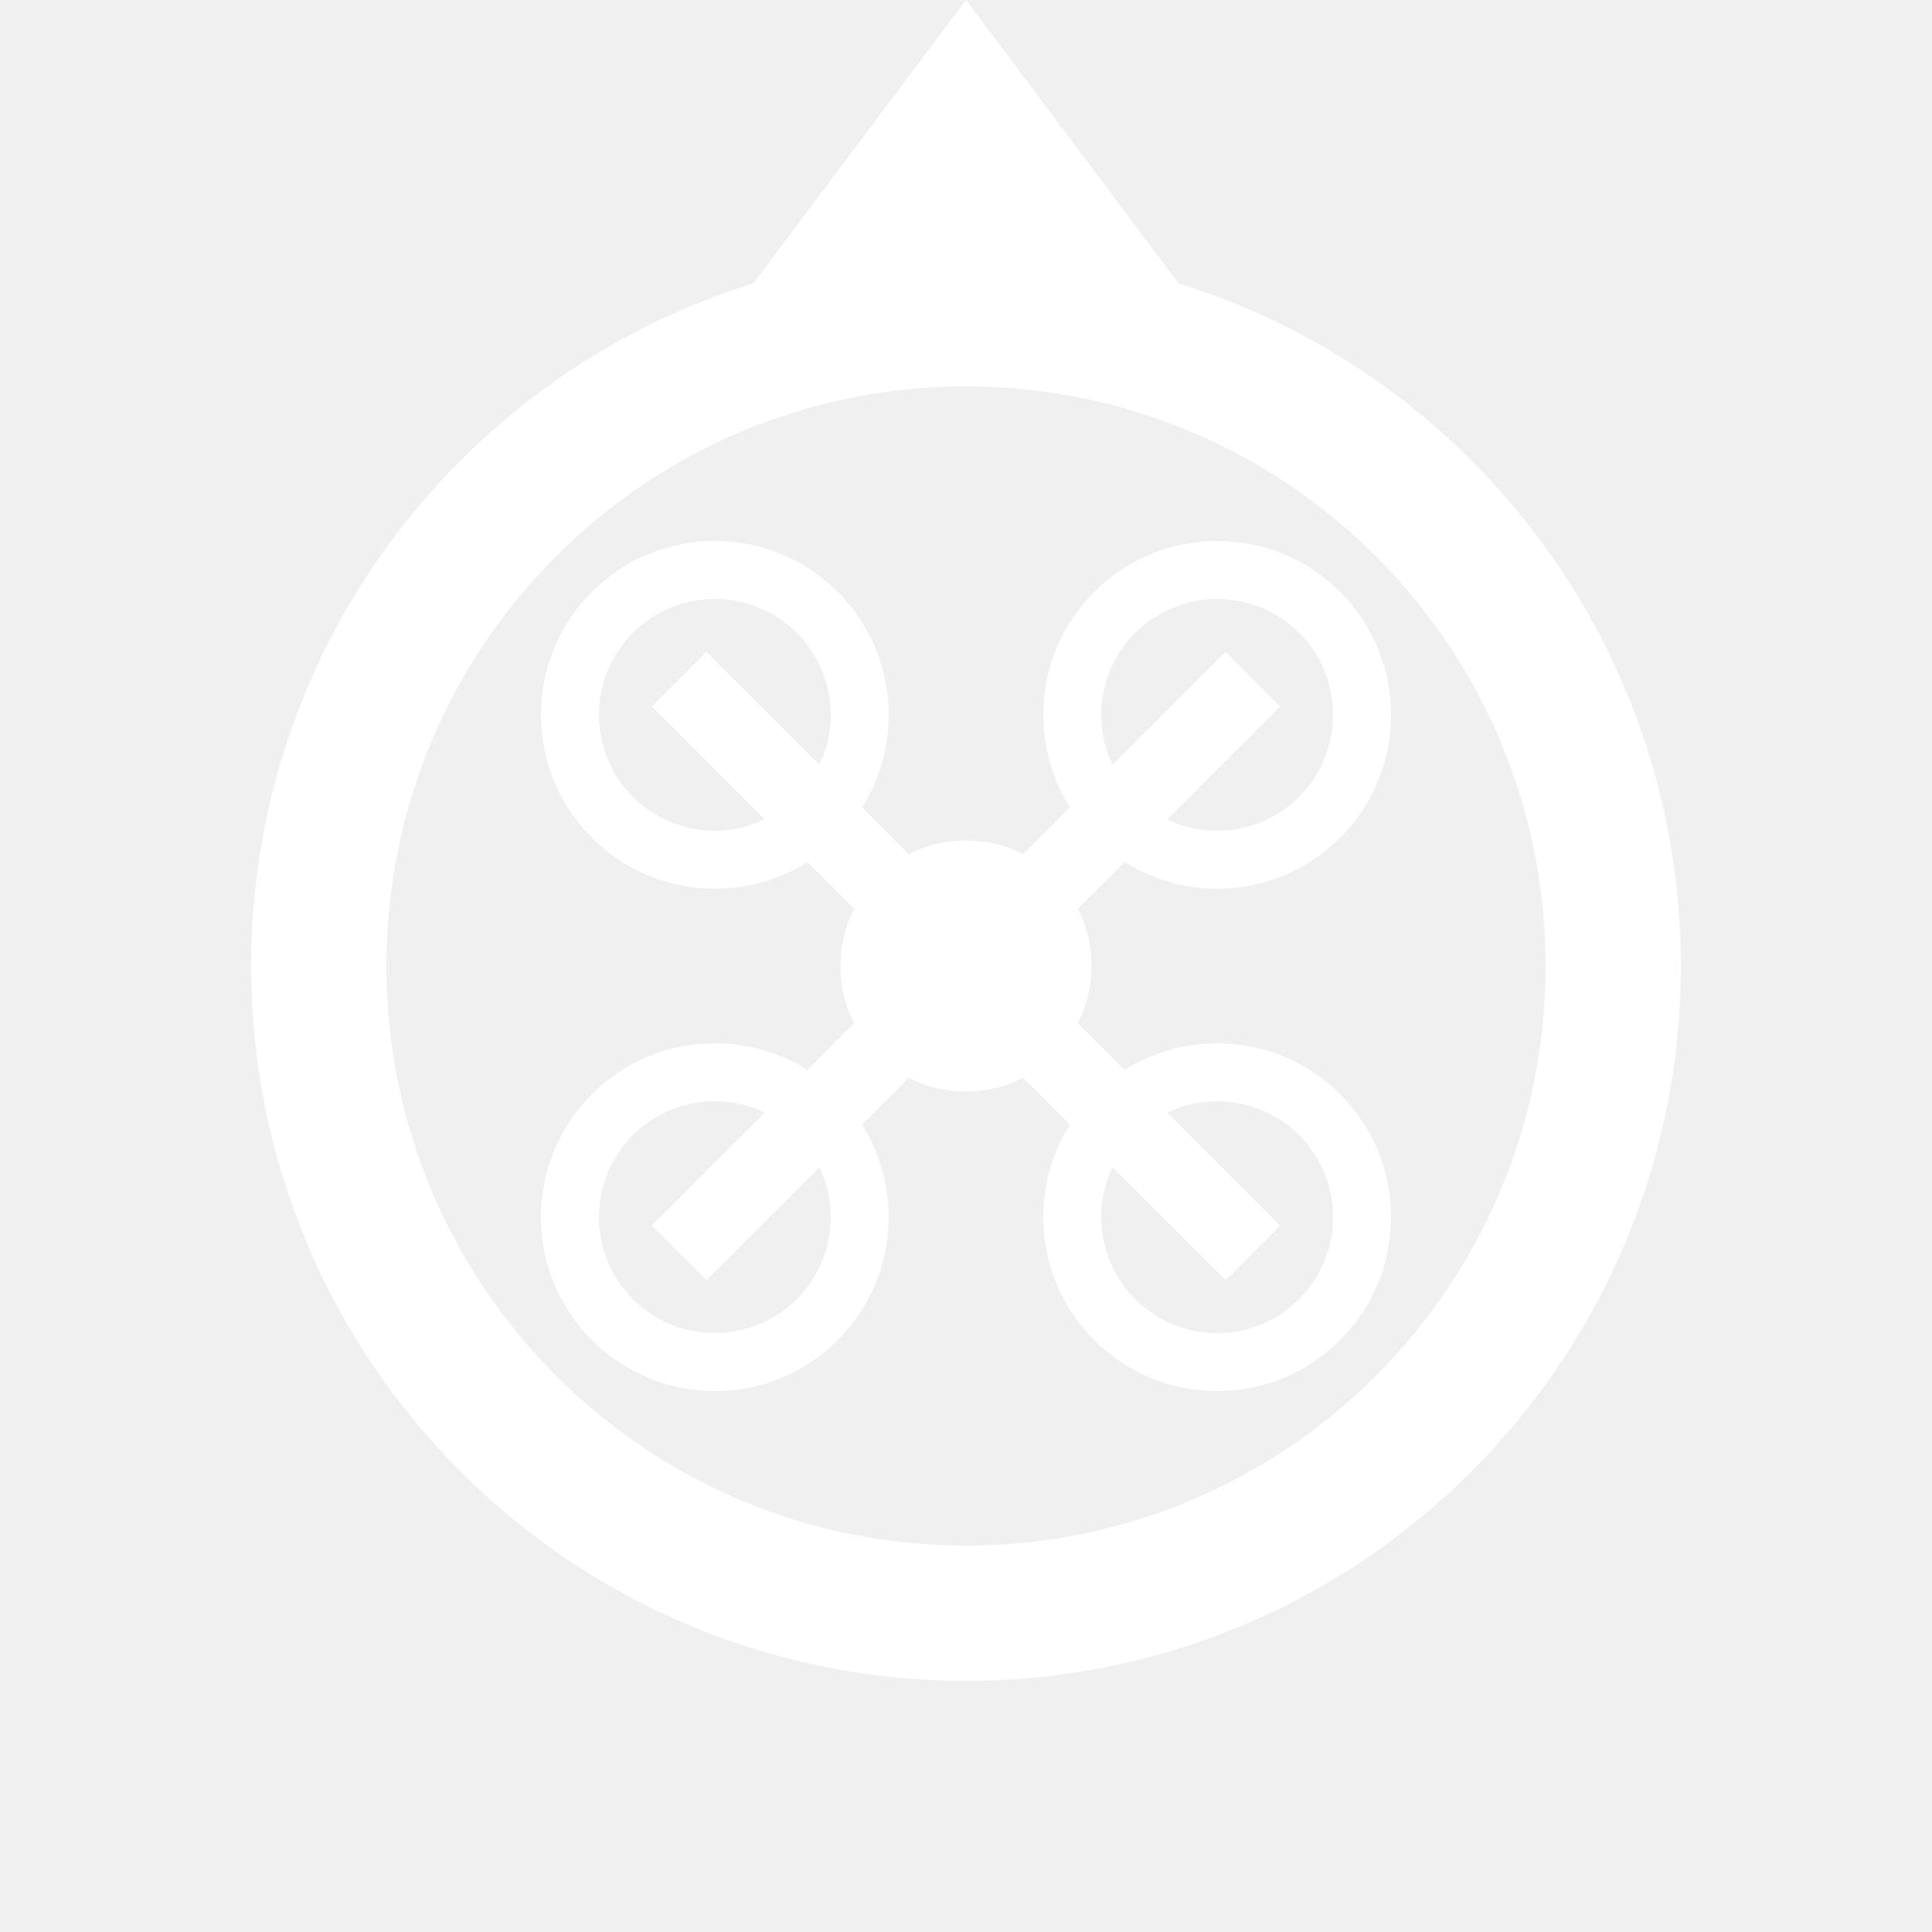
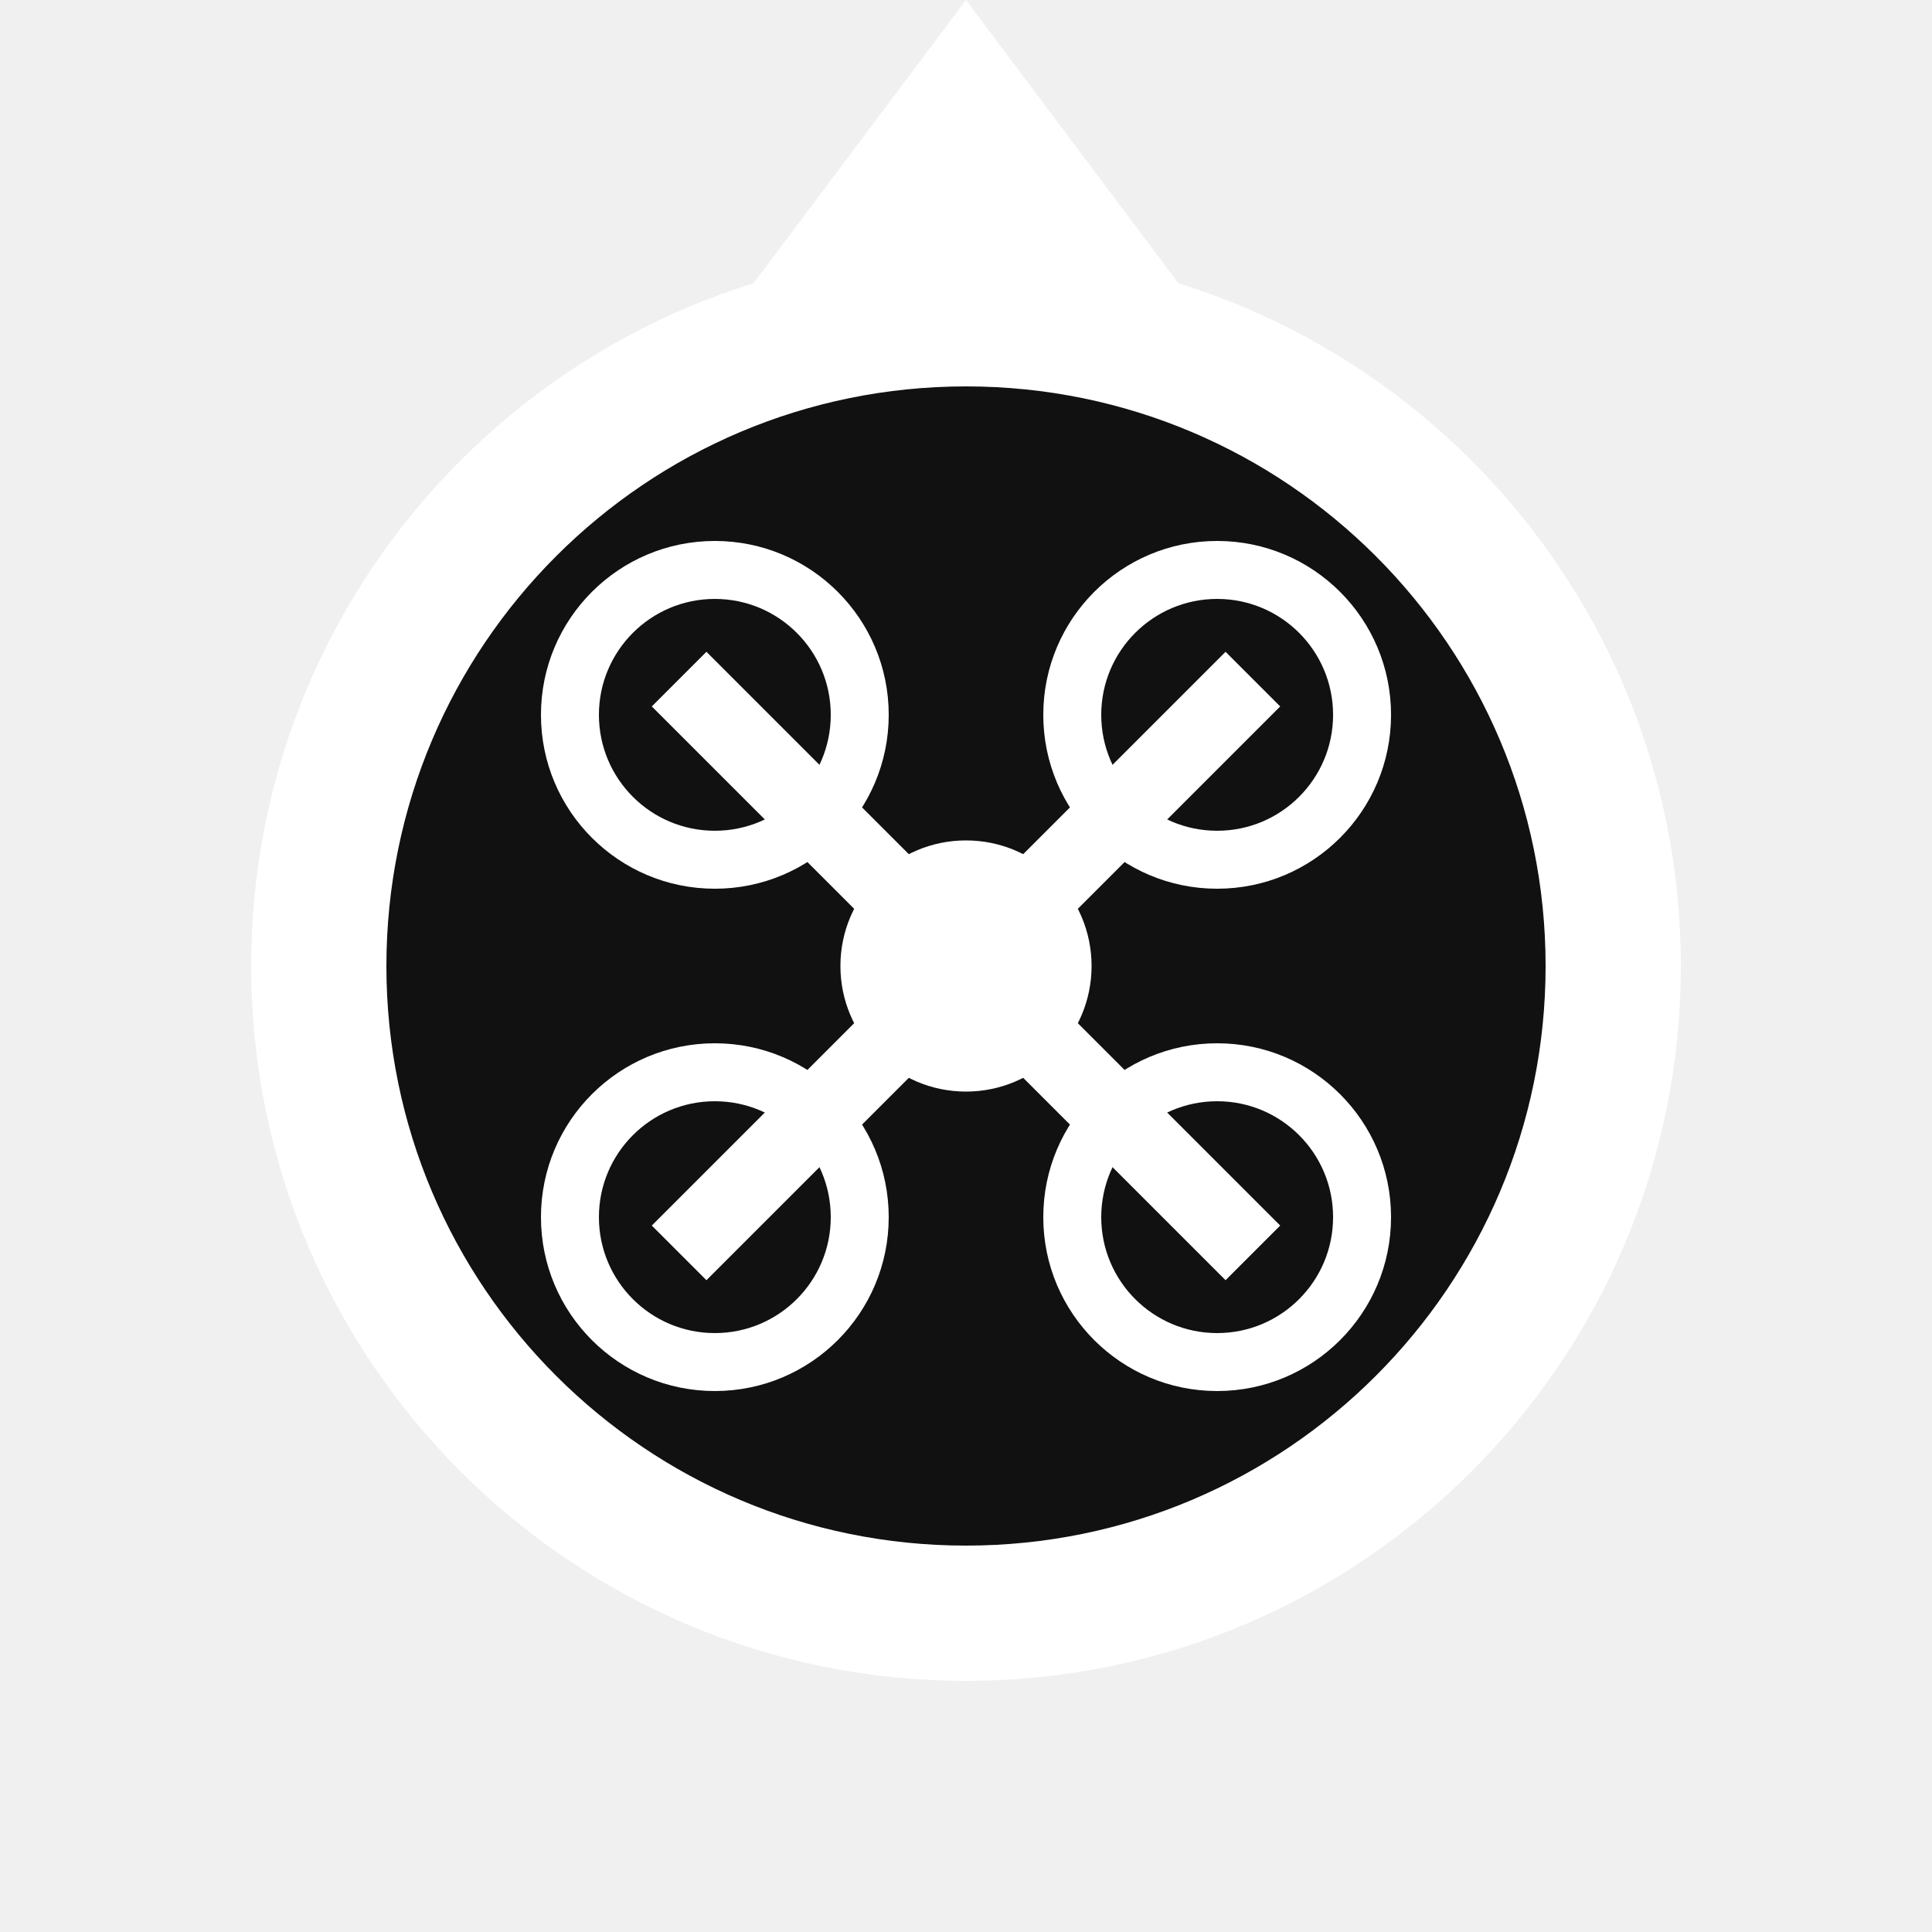
<svg xmlns="http://www.w3.org/2000/svg" viewBox="0 0 100 100">
+   <circle cx="50" cy="50" r="31" fill="#111" />
  <path fill="white" fill-rule="evenodd" d="M13 50A37 37 0 1 0 87 50A37 37 0 1 0 13 50ZM20 50A30 30 0 1 0 80 50A30 30 0 1 0 20 50Z" />
  <path fill="white" d="M50 0L65 20L35 20Z" />
  <g transform="translate(50 50) scale(0.5) translate(-50 -50)">
    <g fill="white">
      <rect x="46" y="8" width="8" height="84" transform="rotate(45 50 50)" />
      <rect x="46" y="8" width="8" height="84" transform="rotate(-45 50 50)" />
      <path fill-rule="evenodd" d="M6 24A18 18 0 1 0 42 24A18 18 0 1 0 6 24ZM12 24A12 12 0 1 0 36 24A12 12 0 1 0 12 24Z" />
      <path fill-rule="evenodd" d="M58 24A18 18 0 1 0 94 24A18 18 0 1 0 58 24ZM64 24A12 12 0 1 0 88 24A12 12 0 1 0 64 24Z" />
      <path fill-rule="evenodd" d="M6 76A18 18 0 1 0 42 76A18 18 0 1 0 6 76ZM12 76A12 12 0 1 0 36 76A12 12 0 1 0 12 76Z" />
      <path fill-rule="evenodd" d="M58 76A18 18 0 1 0 94 76A18 18 0 1 0 58 76ZM64 76A12 12 0 1 0 88 76A12 12 0 1 0 64 76Z" />
      <circle cx="50" cy="50" r="13" />
    </g>
  </g>
</svg>
